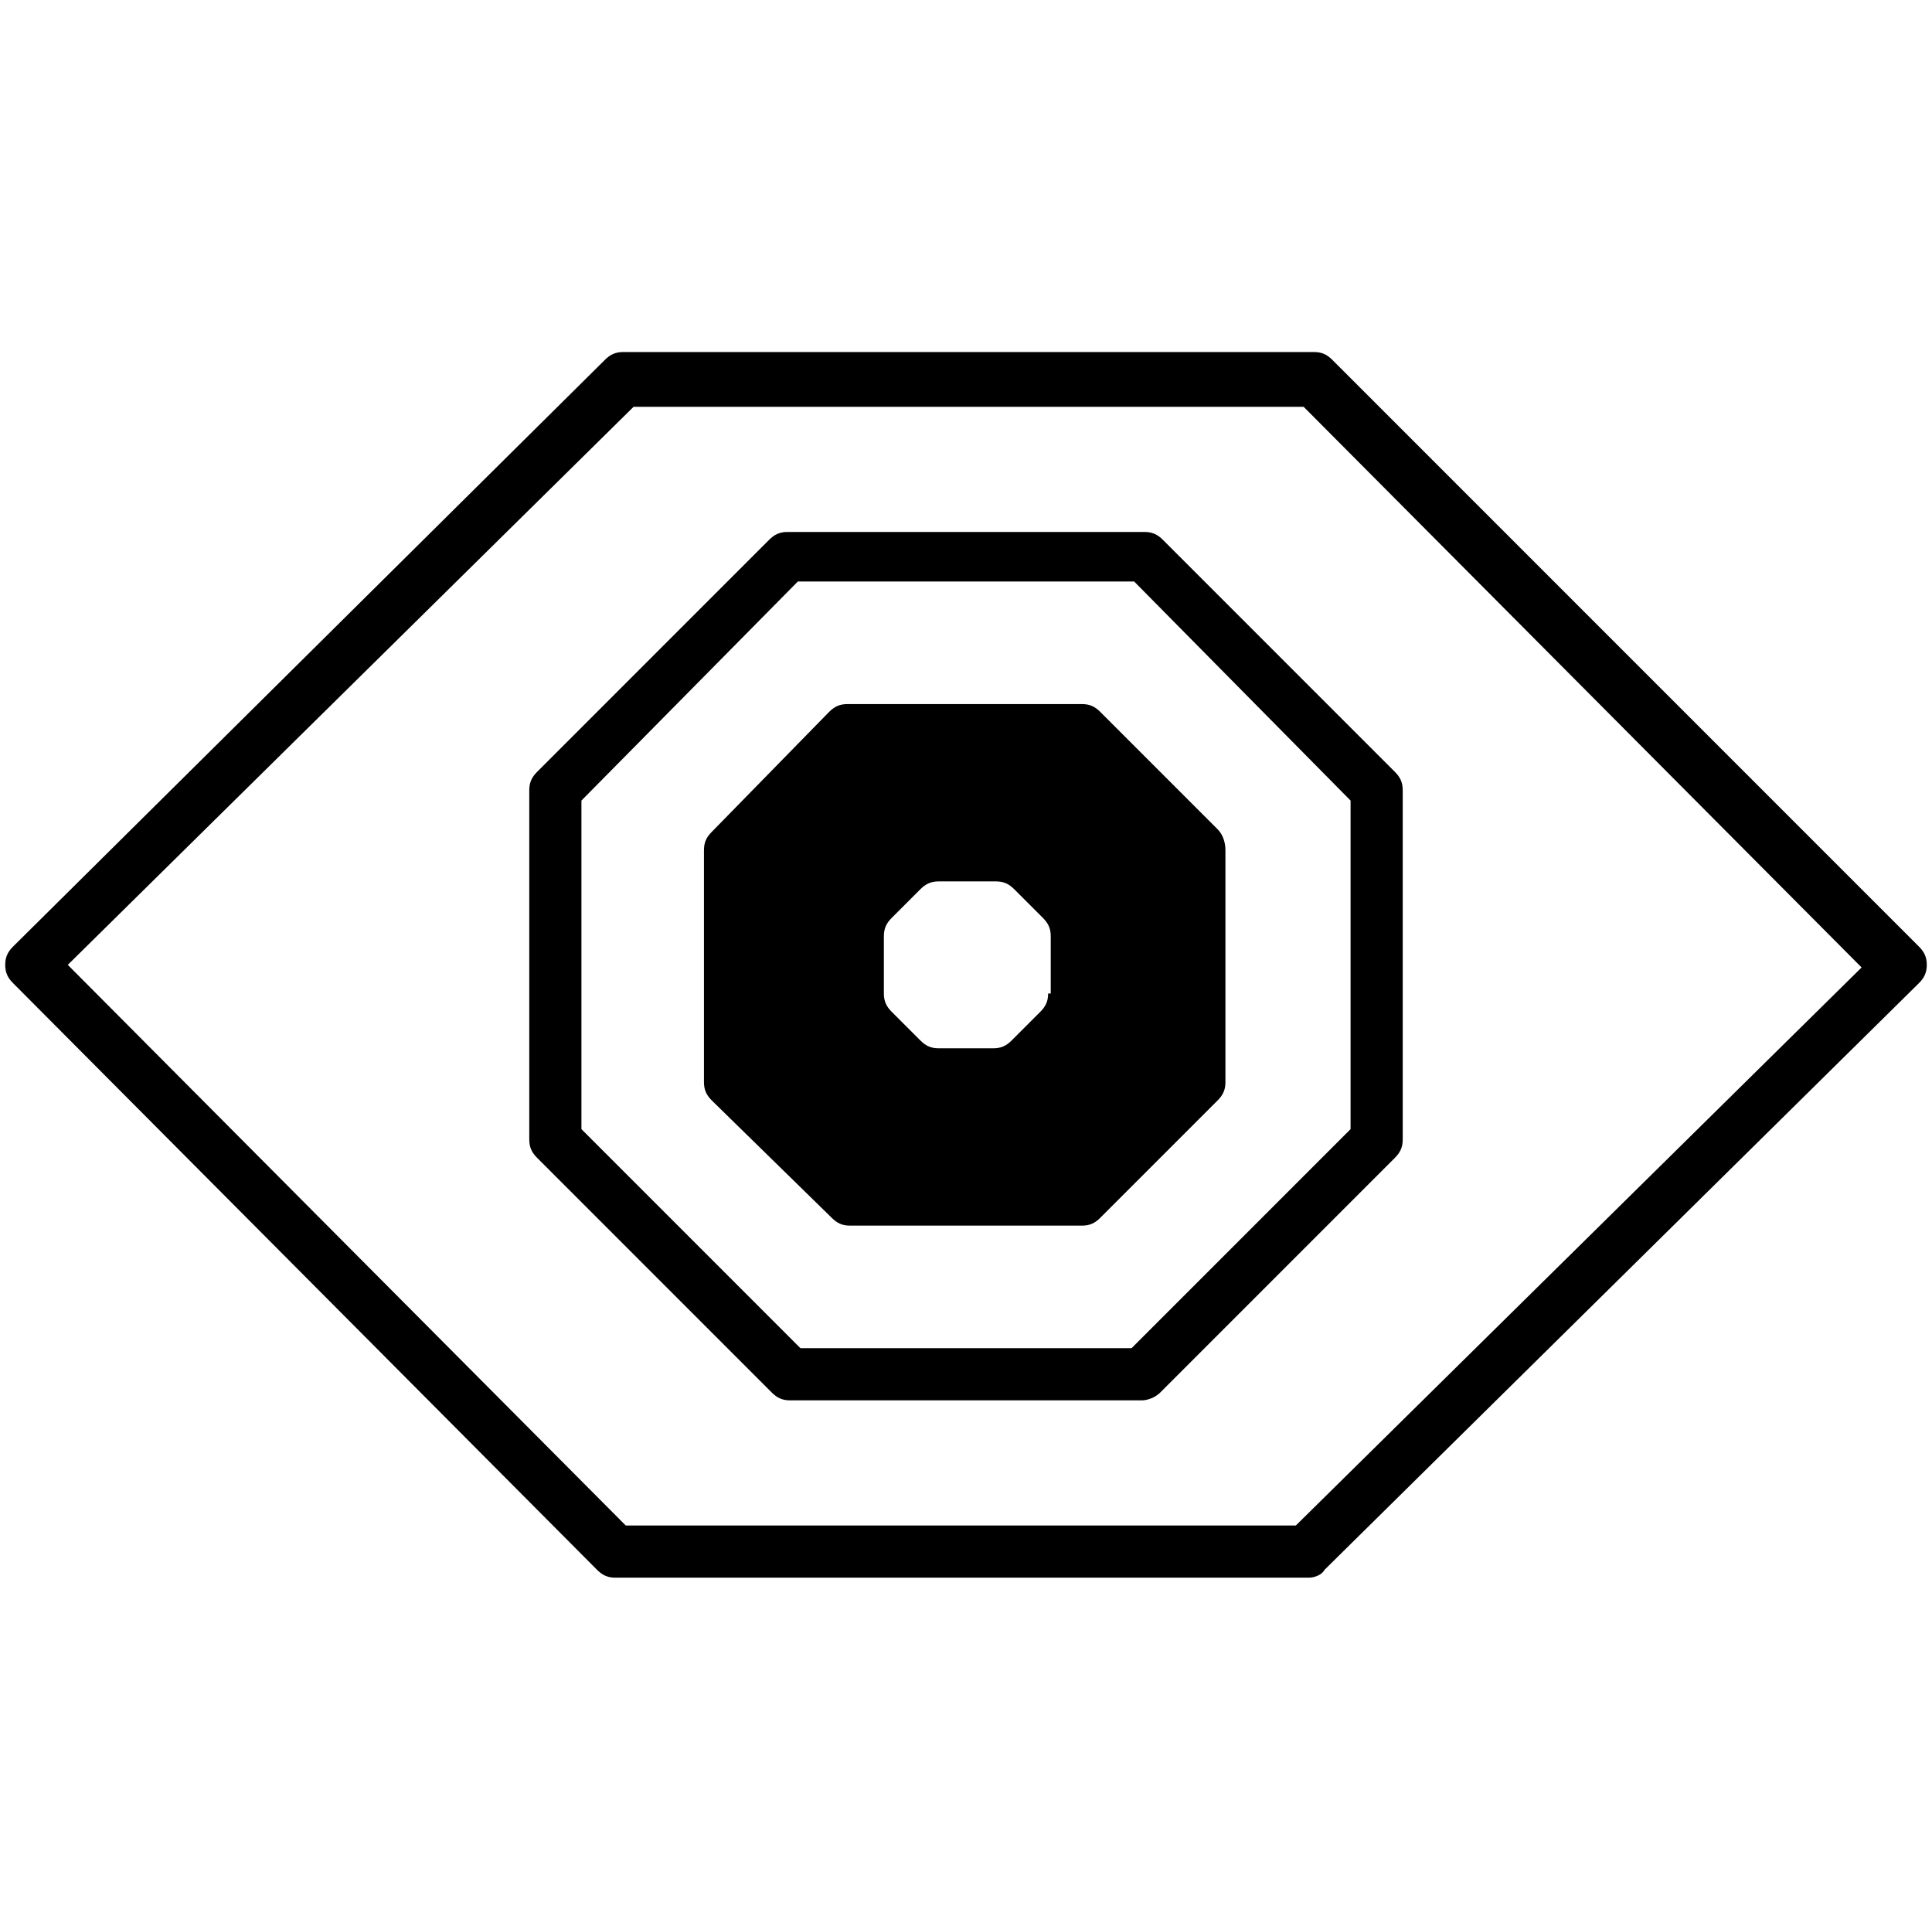
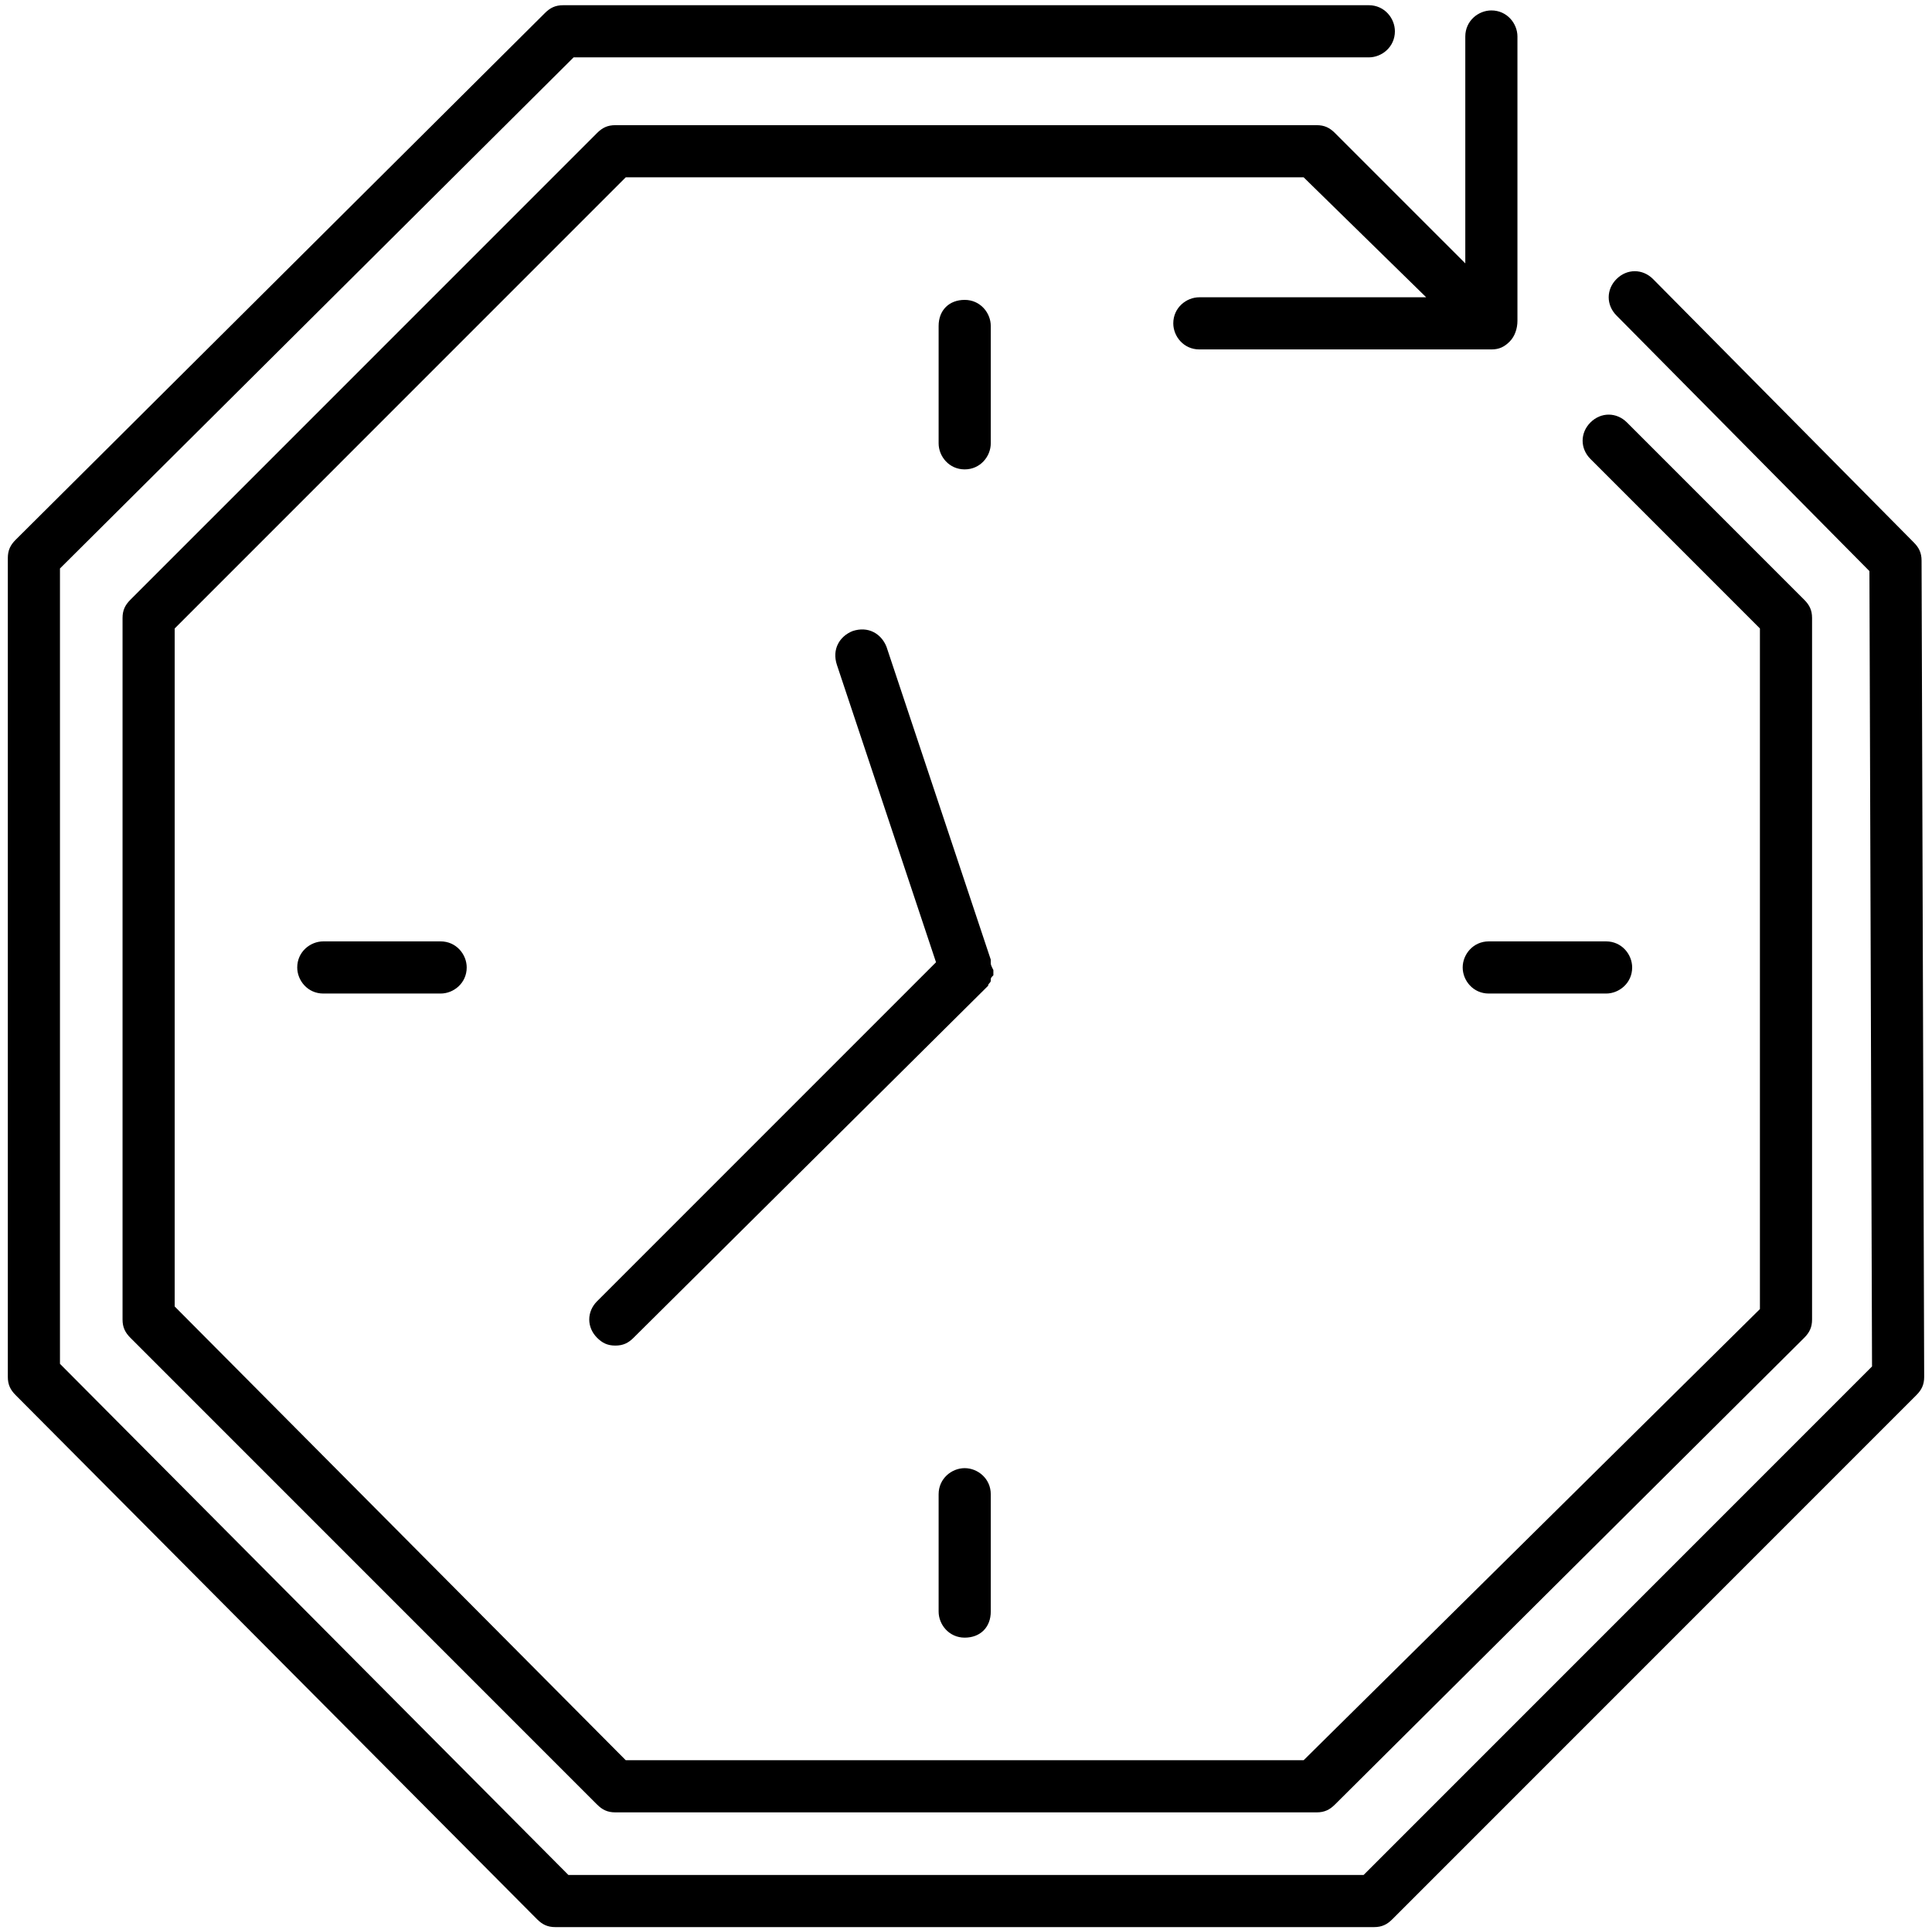
<svg xmlns="http://www.w3.org/2000/svg" version="1.1" x="0px" y="0px" viewBox="0 0 74.1 74" style="enable-background:new 0 0 74.1 74;" xml:space="preserve">
  <g id="Design">
-     <path d="M50.2,60.5H23.6c-0.3,0-0.5-0.1-0.7-0.3L0.5,37.7c-0.2-0.2-0.3-0.4-0.3-0.7c0-0.3,0.1-0.5,0.3-0.7l22.7-22.5   c0.2-0.2,0.4-0.3,0.7-0.3h26.5c0.3,0,0.5,0.1,0.7,0.3l22.5,22.5c0.2,0.2,0.3,0.4,0.3,0.7c0,0.3-0.1,0.5-0.3,0.7L50.8,60.2   C50.7,60.4,50.4,60.5,50.2,60.5z M24,58.5h25.7l21.7-21.4L50,15.6H24.3L2.6,37L24,58.5z" />
-     <path d="M43.8,53.7H30.3c-0.3,0-0.5-0.1-0.7-0.3l-9-9c-0.2-0.2-0.3-0.4-0.3-0.7l0-13.4c0-0.3,0.1-0.5,0.3-0.7l8.9-8.9   c0.2-0.2,0.4-0.3,0.7-0.3h13.7c0.3,0,0.5,0.1,0.7,0.3l8.9,8.9c0.2,0.2,0.3,0.4,0.3,0.7l0,13.4c0,0.3-0.1,0.5-0.3,0.7l-9,9   C44.3,53.6,44,53.7,43.8,53.7z M30.7,51.7h12.7l8.4-8.4l0-12.6l-8.3-8.4H30.6l-8.3,8.4l0,12.6L30.7,51.7z" />
-     <path d="M46.7,31.8l-4.5-4.5c-0.2-0.2-0.4-0.3-0.7-0.3h-9c-0.3,0-0.5,0.1-0.7,0.3l-4.5,4.6c-0.2,0.2-0.3,0.4-0.3,0.7v8.9   c0,0.3,0.1,0.5,0.3,0.7l4.6,4.5c0.2,0.2,0.4,0.3,0.7,0.3h8.9c0.3,0,0.5-0.1,0.7-0.3l4.5-4.5c0.2-0.2,0.3-0.4,0.3-0.7v-8.9   C47,32.3,46.9,32,46.7,31.8z M40.2,38.1c0,0.3-0.1,0.5-0.3,0.7l-1.1,1.1c-0.2,0.2-0.4,0.3-0.7,0.3H36c-0.3,0-0.5-0.1-0.7-0.3   l-1.1-1.1c-0.2-0.2-0.3-0.4-0.3-0.7v-2.2c0-0.3,0.1-0.5,0.3-0.7l1.1-1.1c0.2-0.2,0.4-0.3,0.7-0.3h2.2c0.3,0,0.5,0.1,0.7,0.3   l1.1,1.1c0.2,0.2,0.3,0.4,0.3,0.7V38.1z" />
+     <g>
+       <path d="M56.1,37.1c0,0.5,0.4,1,1,1h4.5c0.5,0,1-0.4,1-1c0-0.5-0.4-1-1-1h-4.5C56.5,36.1,56.1,36.6,56.1,37.1z" />
+       <path d="M12.4,36.1c-0.5,0-1,0.4-1,1c0,0.5,0.4,1,1,1h4.5c0.5,0,1-0.4,1-1c0-0.5-0.4-1-1-1H12.4z" />
+       <path d="M37,56.3c-0.5,0-1,0.4-1,1v4.5c0,0.5,0.4,1,1,1s1-0.4,1-1v-4.5C38,56.7,37.5,56.3,37,56.3z" />
+       <path d="M38,17v-4.5c0-0.5-0.4-1-1-1s-1,0.4-1,1V17c0,0.5,0.4,1,1,1S38,17.5,38,17z" />
+       <path d="M38,36.9c0,0,0-0.1,0-0.1l-4-12c-0.2-0.5-0.7-0.8-1.3-0.6c-0.5,0.2-0.8,0.7-0.6,1.3l3.8,11.4l-13,13c-0.4,0.4-0.4,1,0,1.4    c0.2,0.2,0.4,0.3,0.7,0.3s0.5-0.1,0.7-0.3l13.5-13.4c0,0,0.1-0.1,0.1-0.1c0-0.1,0.1-0.1,0.1-0.2c0-0.1,0-0.1,0.1-0.2    c0-0.1,0-0.1,0-0.2C38,37,38,37,38,36.9z" />
+       <path d="M51.2,5.1c-0.2-0.2-0.4-0.3-0.7-0.3H23.6c-0.3,0-0.5,0.1-0.7,0.3L5,23c-0.2,0.2-0.3,0.4-0.3,0.7l0,26.9    c0,0.3,0.1,0.5,0.3,0.7l17.9,17.9c0.2,0.2,0.4,0.3,0.7,0.3l26.9,0c0.3,0,0.5-0.1,0.7-0.3l18-17.9c0.2-0.2,0.3-0.4,0.3-0.7l0-26.9    c0-0.3-0.1-0.5-0.3-0.7l-6.8-6.8c-0.4-0.4-1-0.4-1.4,0c-0.4,0.4-0.4,1,0,1.4l6.5,6.5l0,26.1L50,67.5l-26,0L6.7,50.1l0-26L24,6.8    h26l4.7,4.6H46c-0.5,0-1,0.4-1,1c0,0.5,0.4,1,1,1h11.2c0.3,0,0.5-0.1,0.7-0.3c0,0,0,0,0,0c0,0,0,0,0,0c0.2-0.2,0.3-0.5,0.3-0.8    l0-10.9c0-0.5-0.4-1-1-1c-0.5,0-1,0.4-1,1l0,8.7L51.2,5.1z" />
+       <path d="M73.7,21.5c0-0.3-0.1-0.5-0.3-0.7l-10-10.1c-0.4-0.4-1-0.4-1.4,0c-0.4,0.4-0.4,1,0,1.4l9.7,9.8l0.1,30.5L52.3,71.9    l-30.5,0L2.3,52.3l0-30.5L22,2.2l30.5,0c0.5,0,1-0.4,1-1c0-0.5-0.4-1-1-1l-30.9,0c-0.3,0-0.5,0.1-0.7,0.3L0.6,20.7    c-0.2,0.2-0.3,0.4-0.3,0.7l0,31.4c0,0.3,0.1,0.5,0.3,0.7l20,20.1c0.2,0.2,0.4,0.3,0.7,0.3h0l31.4,0c0.3,0,0.5-0.1,0.7-0.3    l20.1-20.1c0.2-0.2,0.3-0.4,0.3-0.7L73.7,21.5z" />
+     </g>
  </g>
  <g id="Text">
</g>
</svg>
